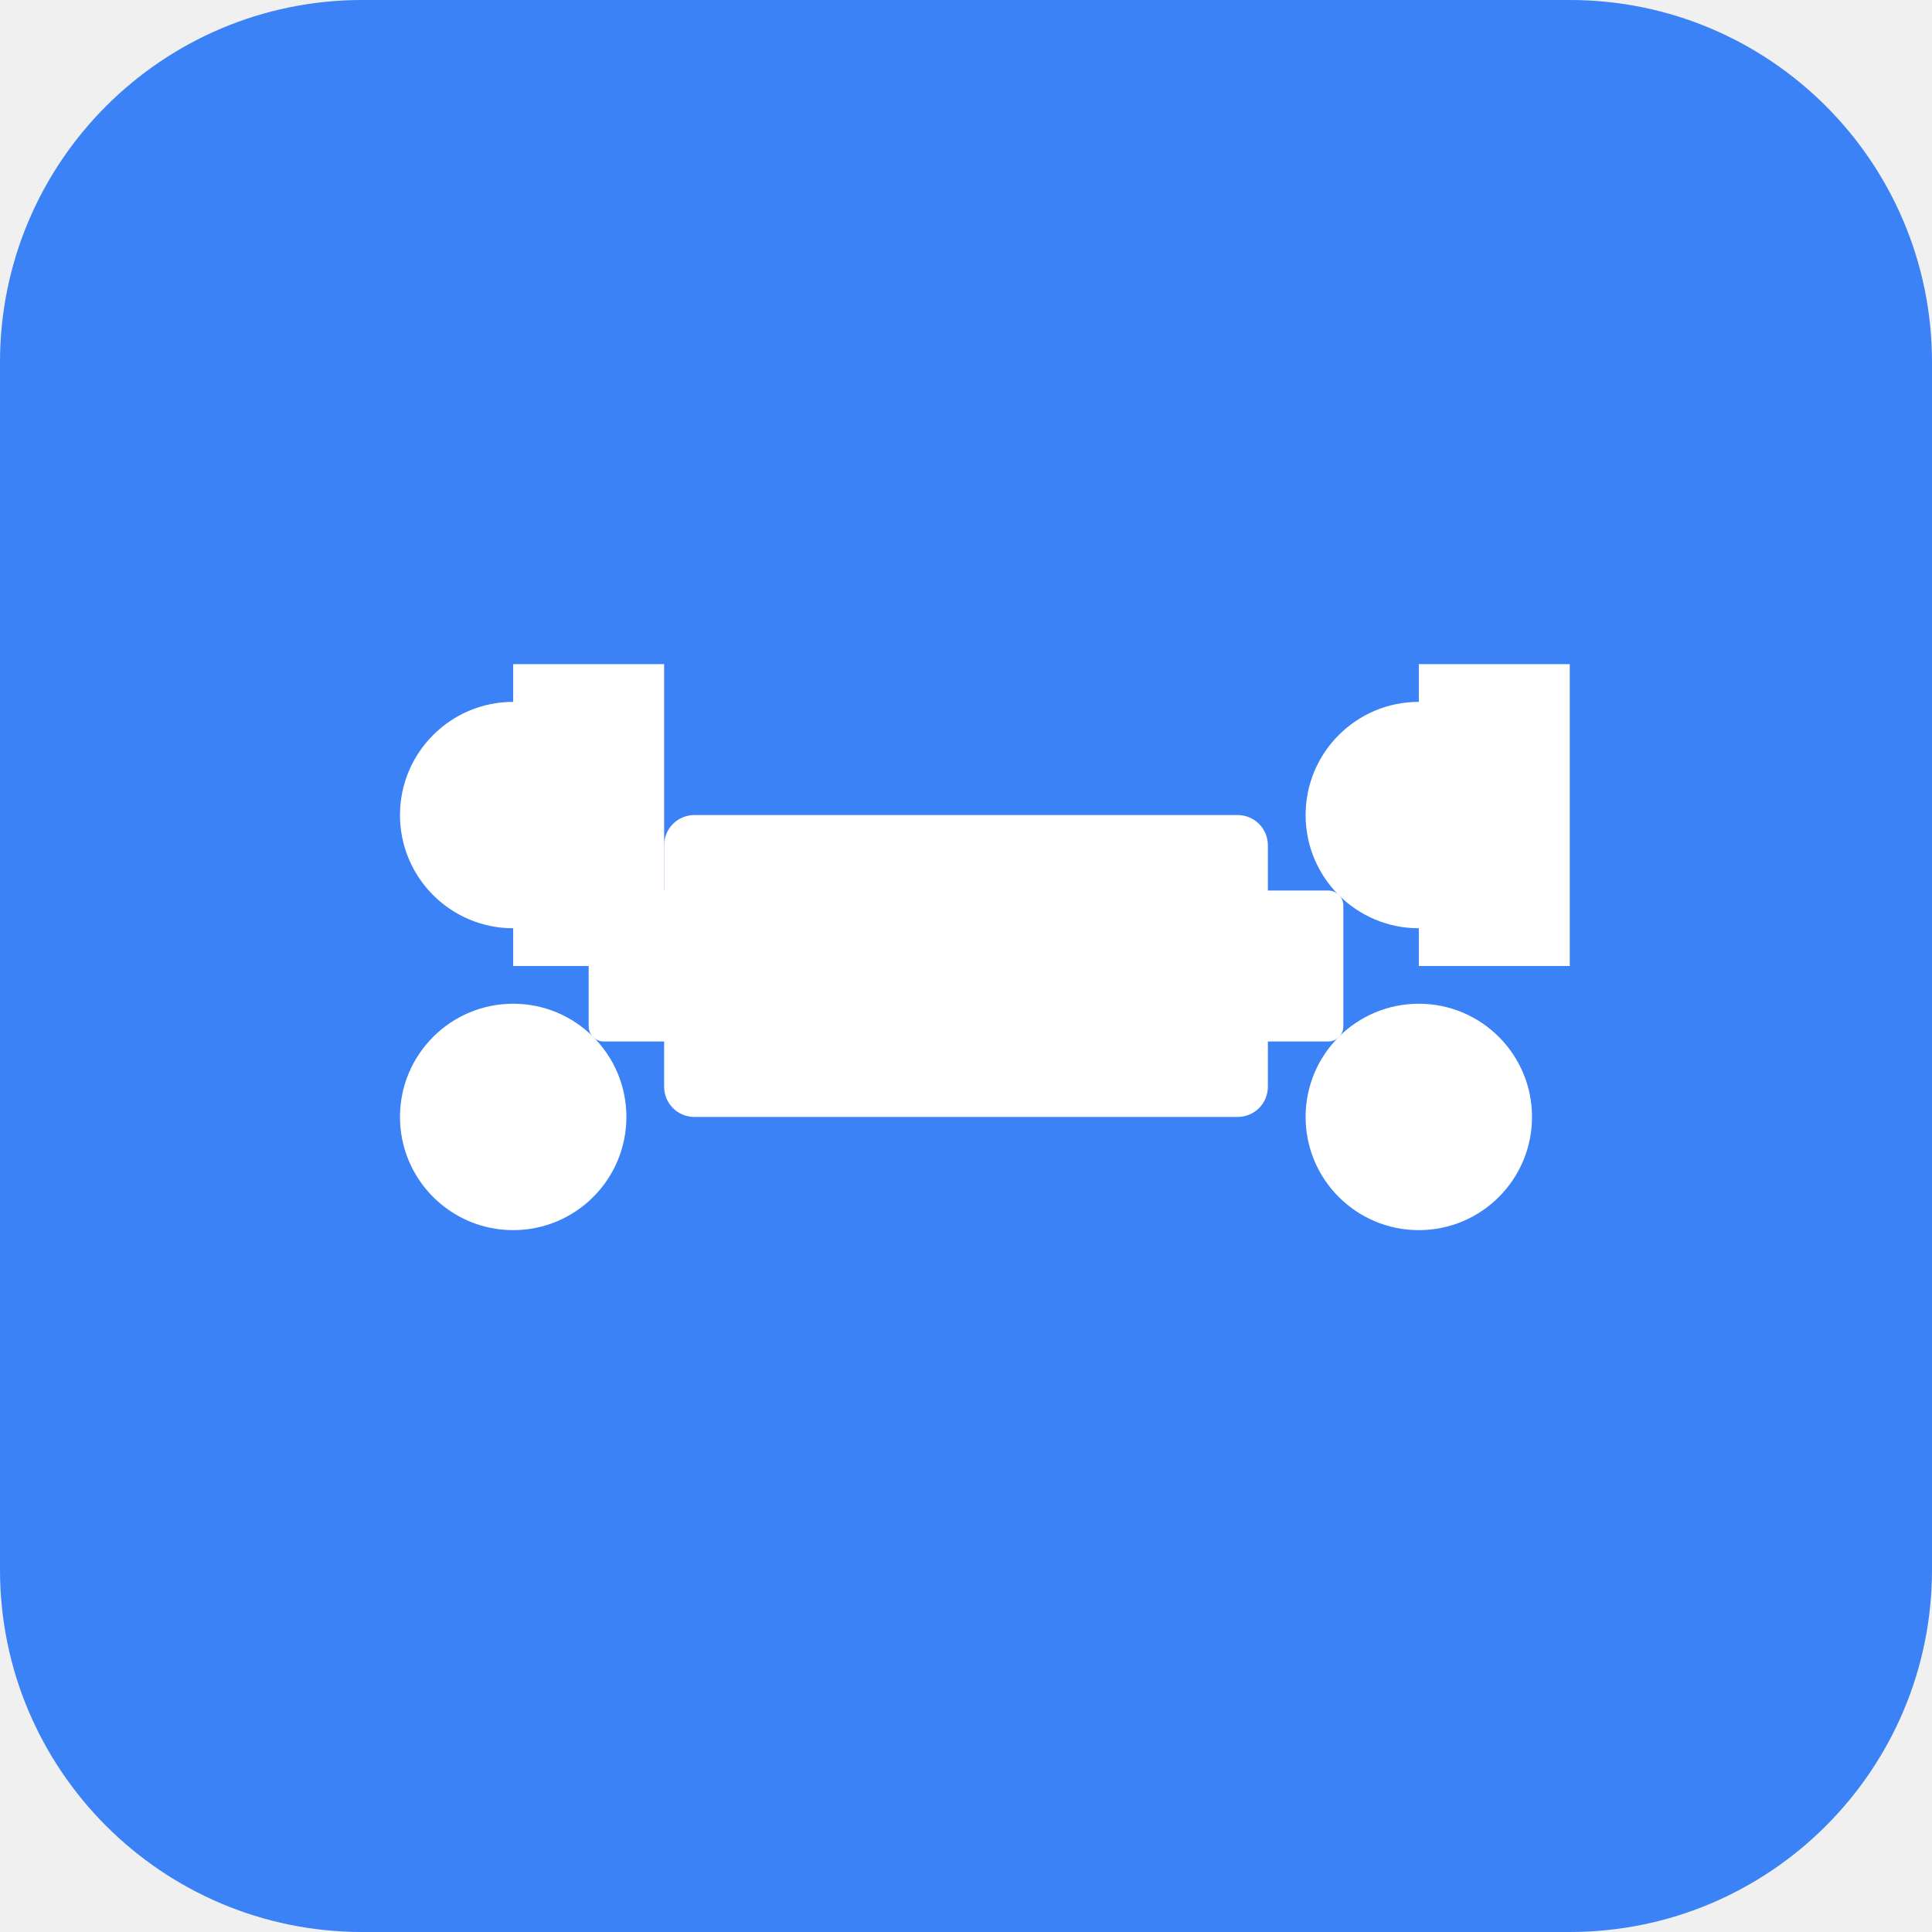
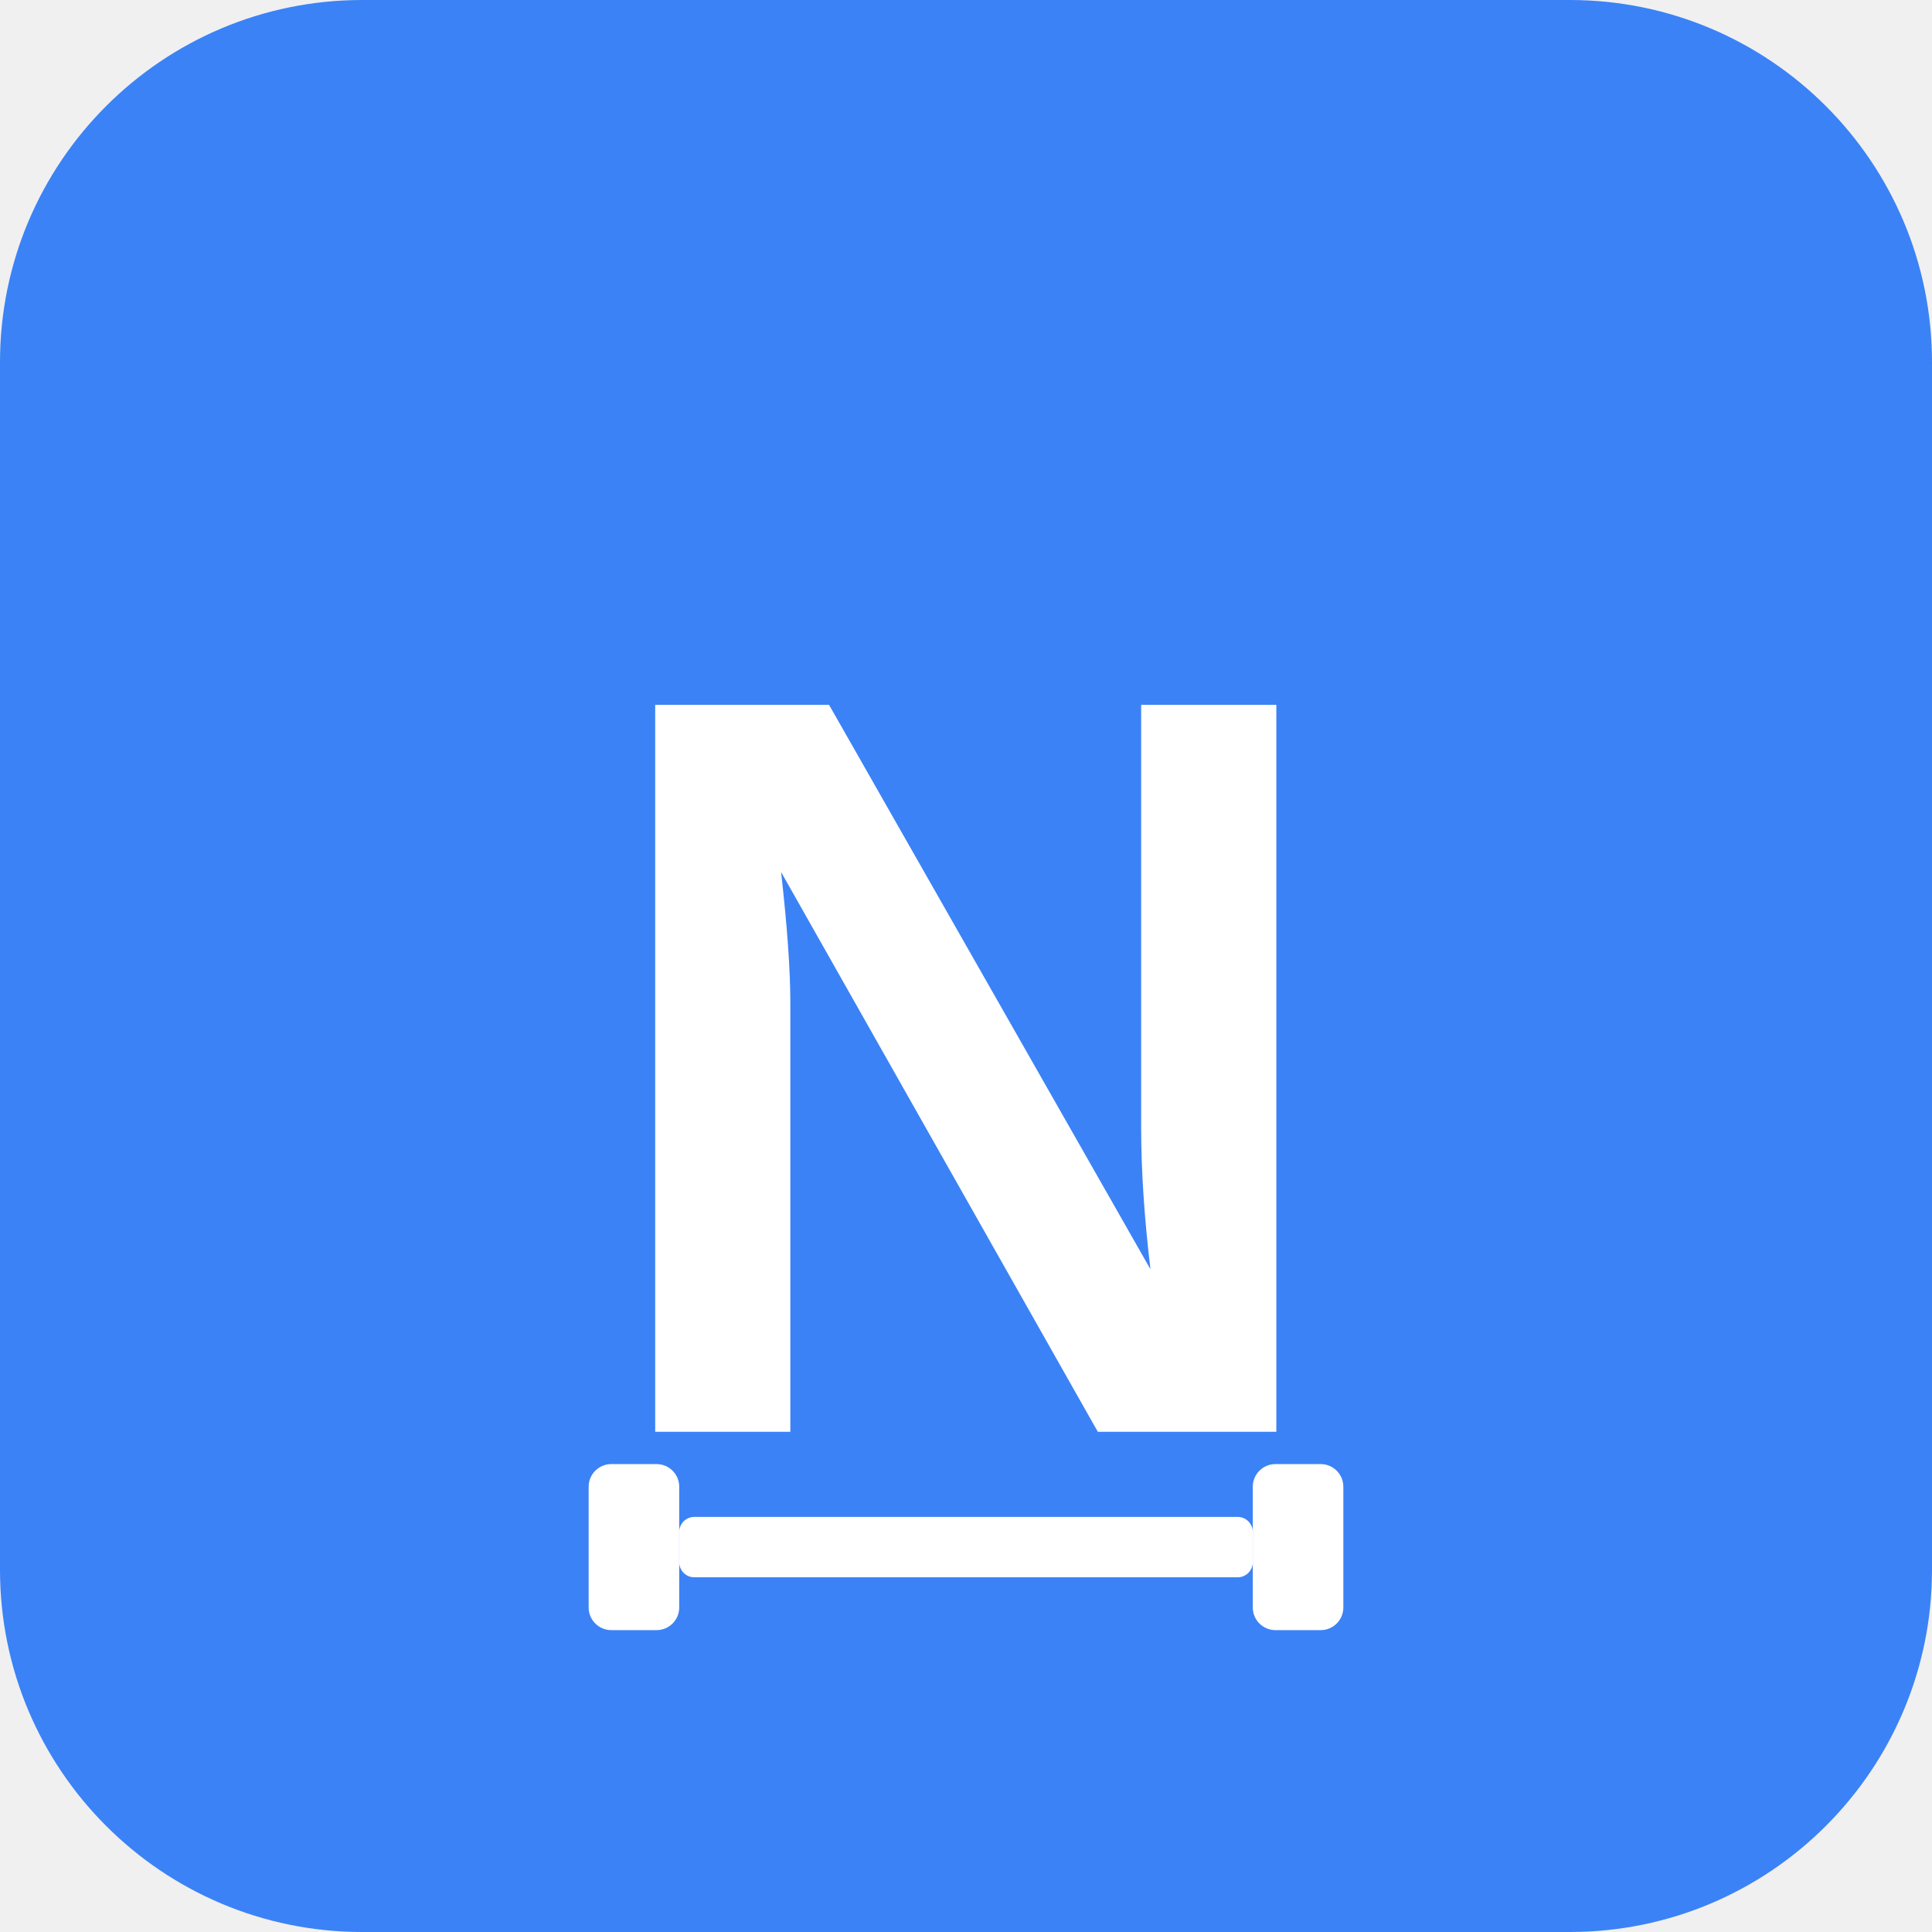
<svg xmlns="http://www.w3.org/2000/svg" viewBox="0 0 512 512" fill="none">
  <rect width="512" height="512" rx="96" fill="#3B82F6" />
-   <g transform="translate(96, 156)">
-     <path d="M40 100h40v-80h-40v80zm240 0h40v-80h-40v80z" fill="white" />
-     <rect x="80" y="60" width="160" height="80" rx="8" fill="white" />
-     <rect x="60" y="80" width="200" height="40" rx="4" fill="white" />
-     <circle cx="40" cy="60" r="30" fill="white" />
-     <circle cx="280" cy="60" r="30" fill="white" />
-     <circle cx="40" cy="140" r="30" fill="white" />
-     <circle cx="280" cy="140" r="30" fill="white" />
+   <text x="256" y="300" font-family="Arial, sans-serif" font-size="280" font-weight="bold" fill="white" text-anchor="middle" dominant-baseline="middle">N</text>
+   <g transform="translate(156, 380)">
+     <rect x="0" y="8" width="24" height="44" rx="6" fill="white" />
+     <rect x="24" y="22" width="152" height="16" rx="4" fill="white" />
+     <rect x="176" y="8" width="24" height="44" rx="6" fill="white" />
  </g>
</svg>
